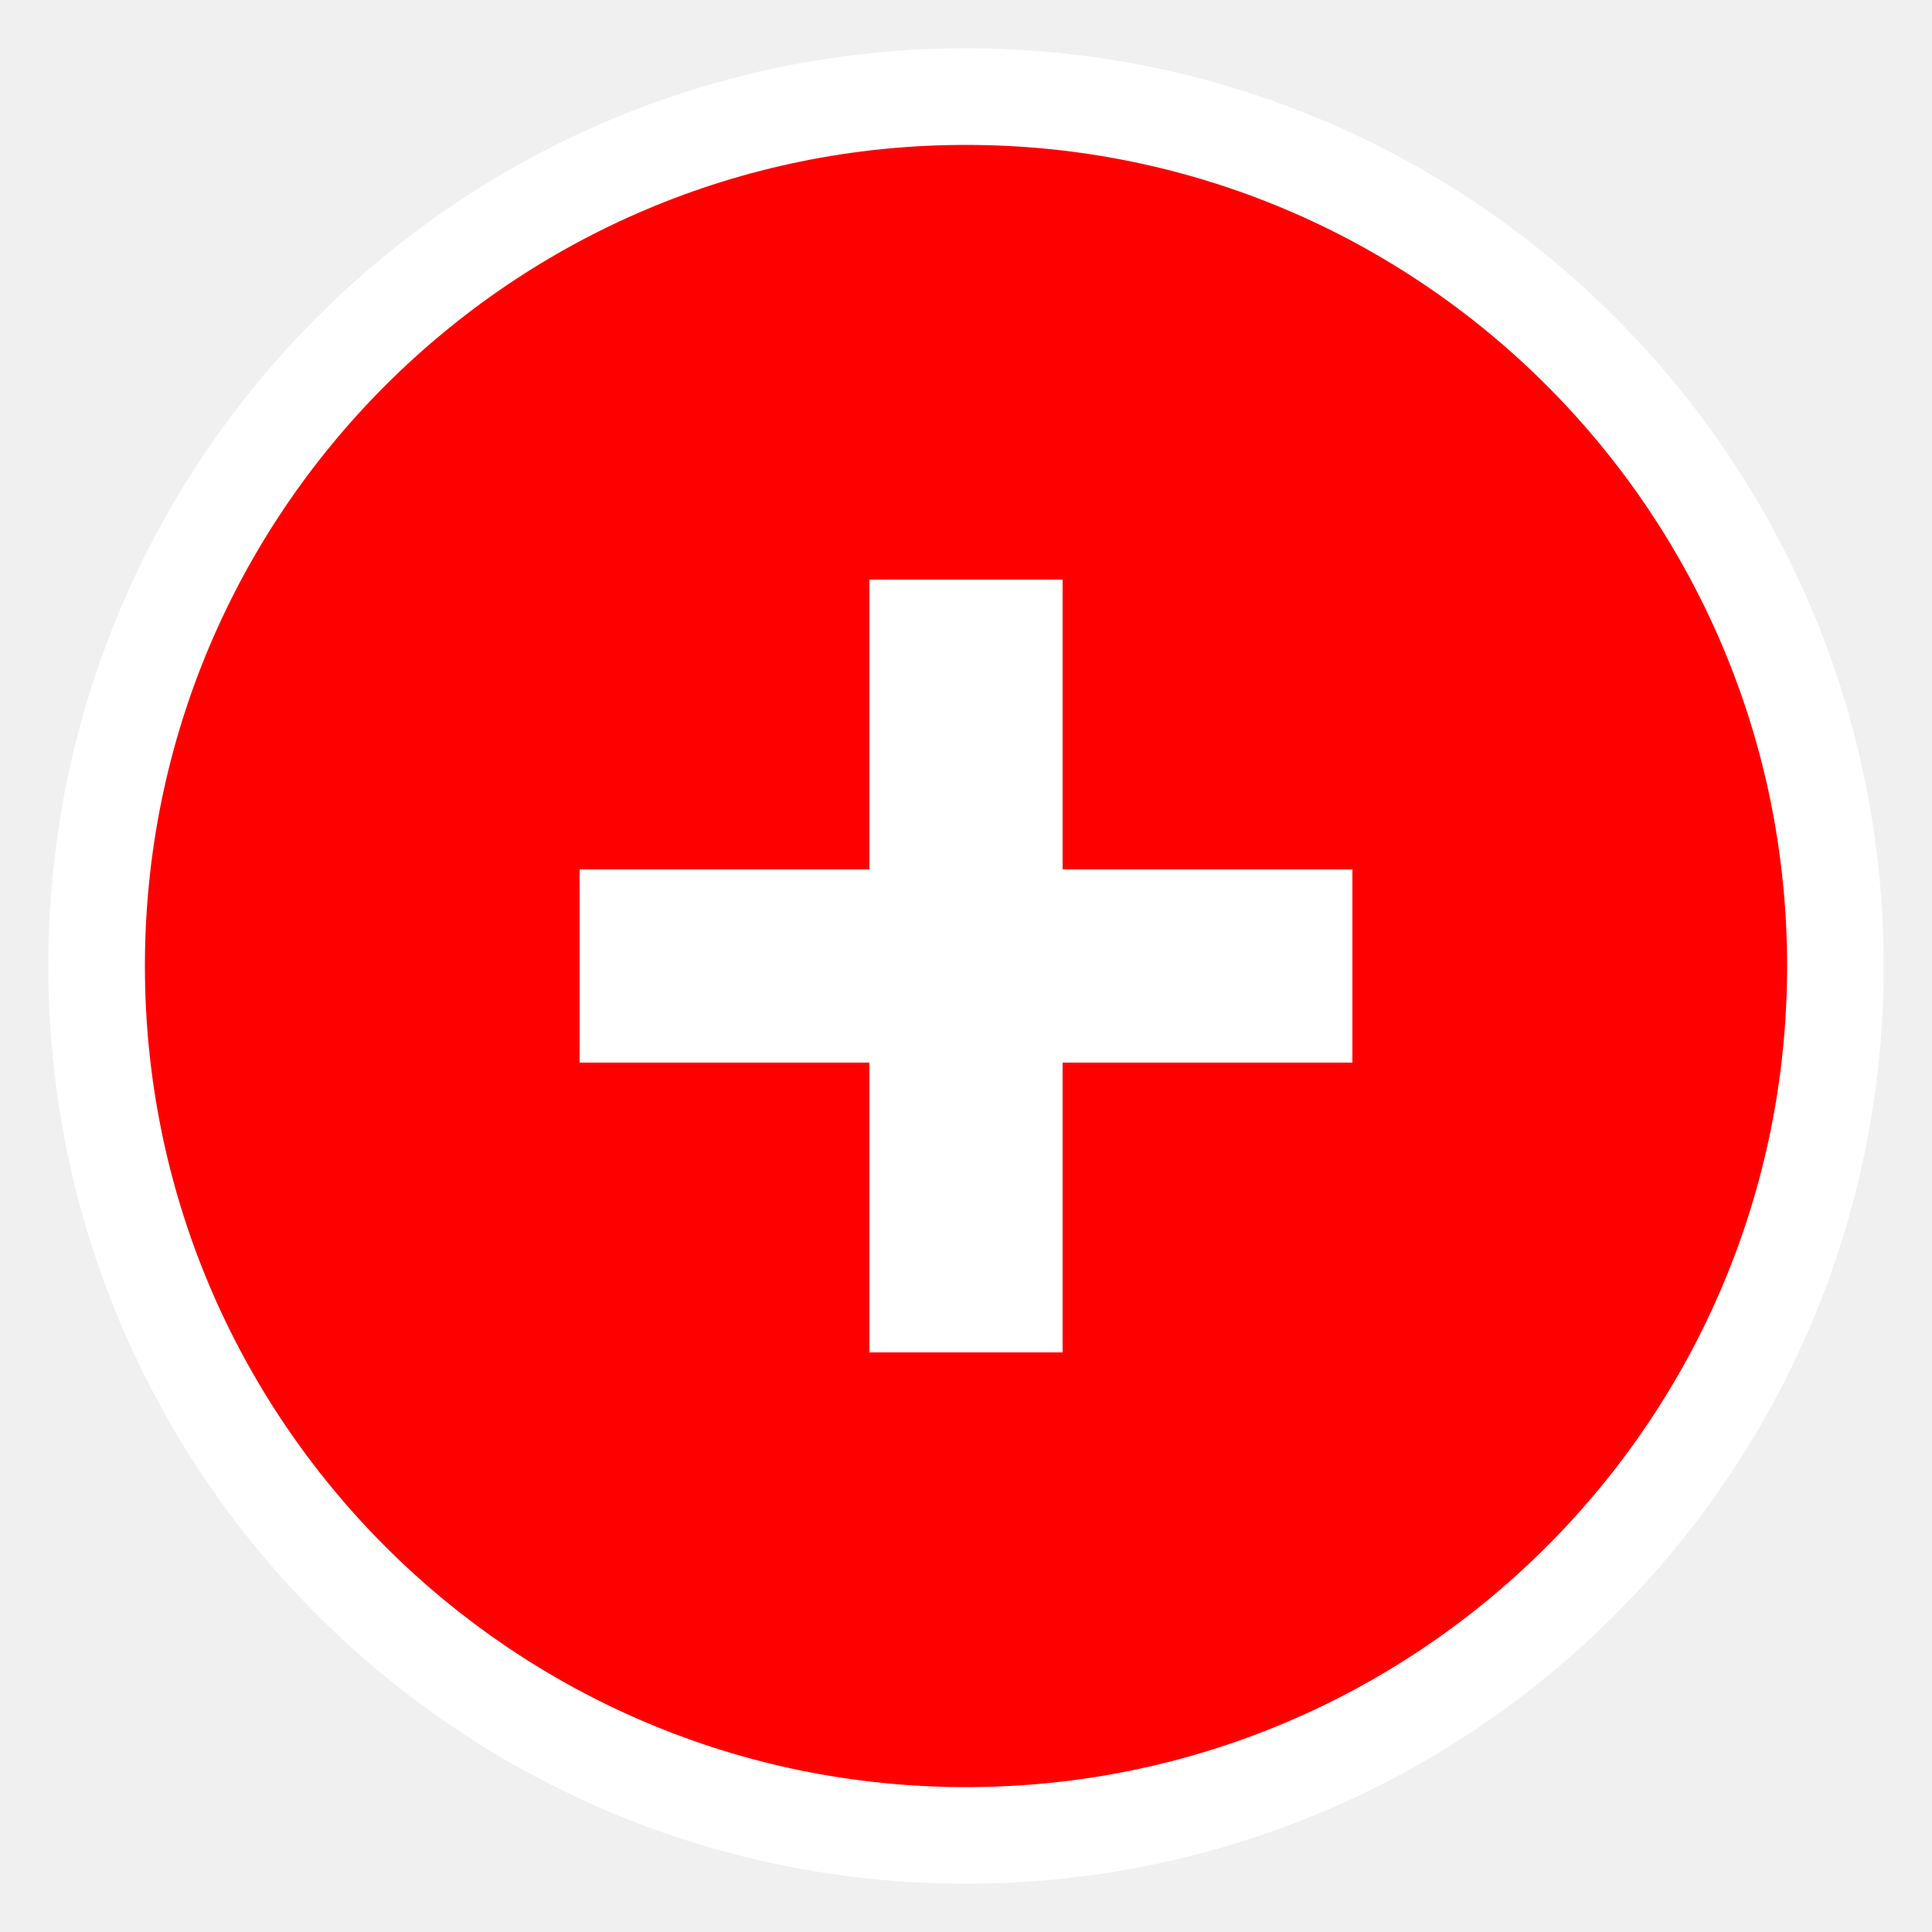
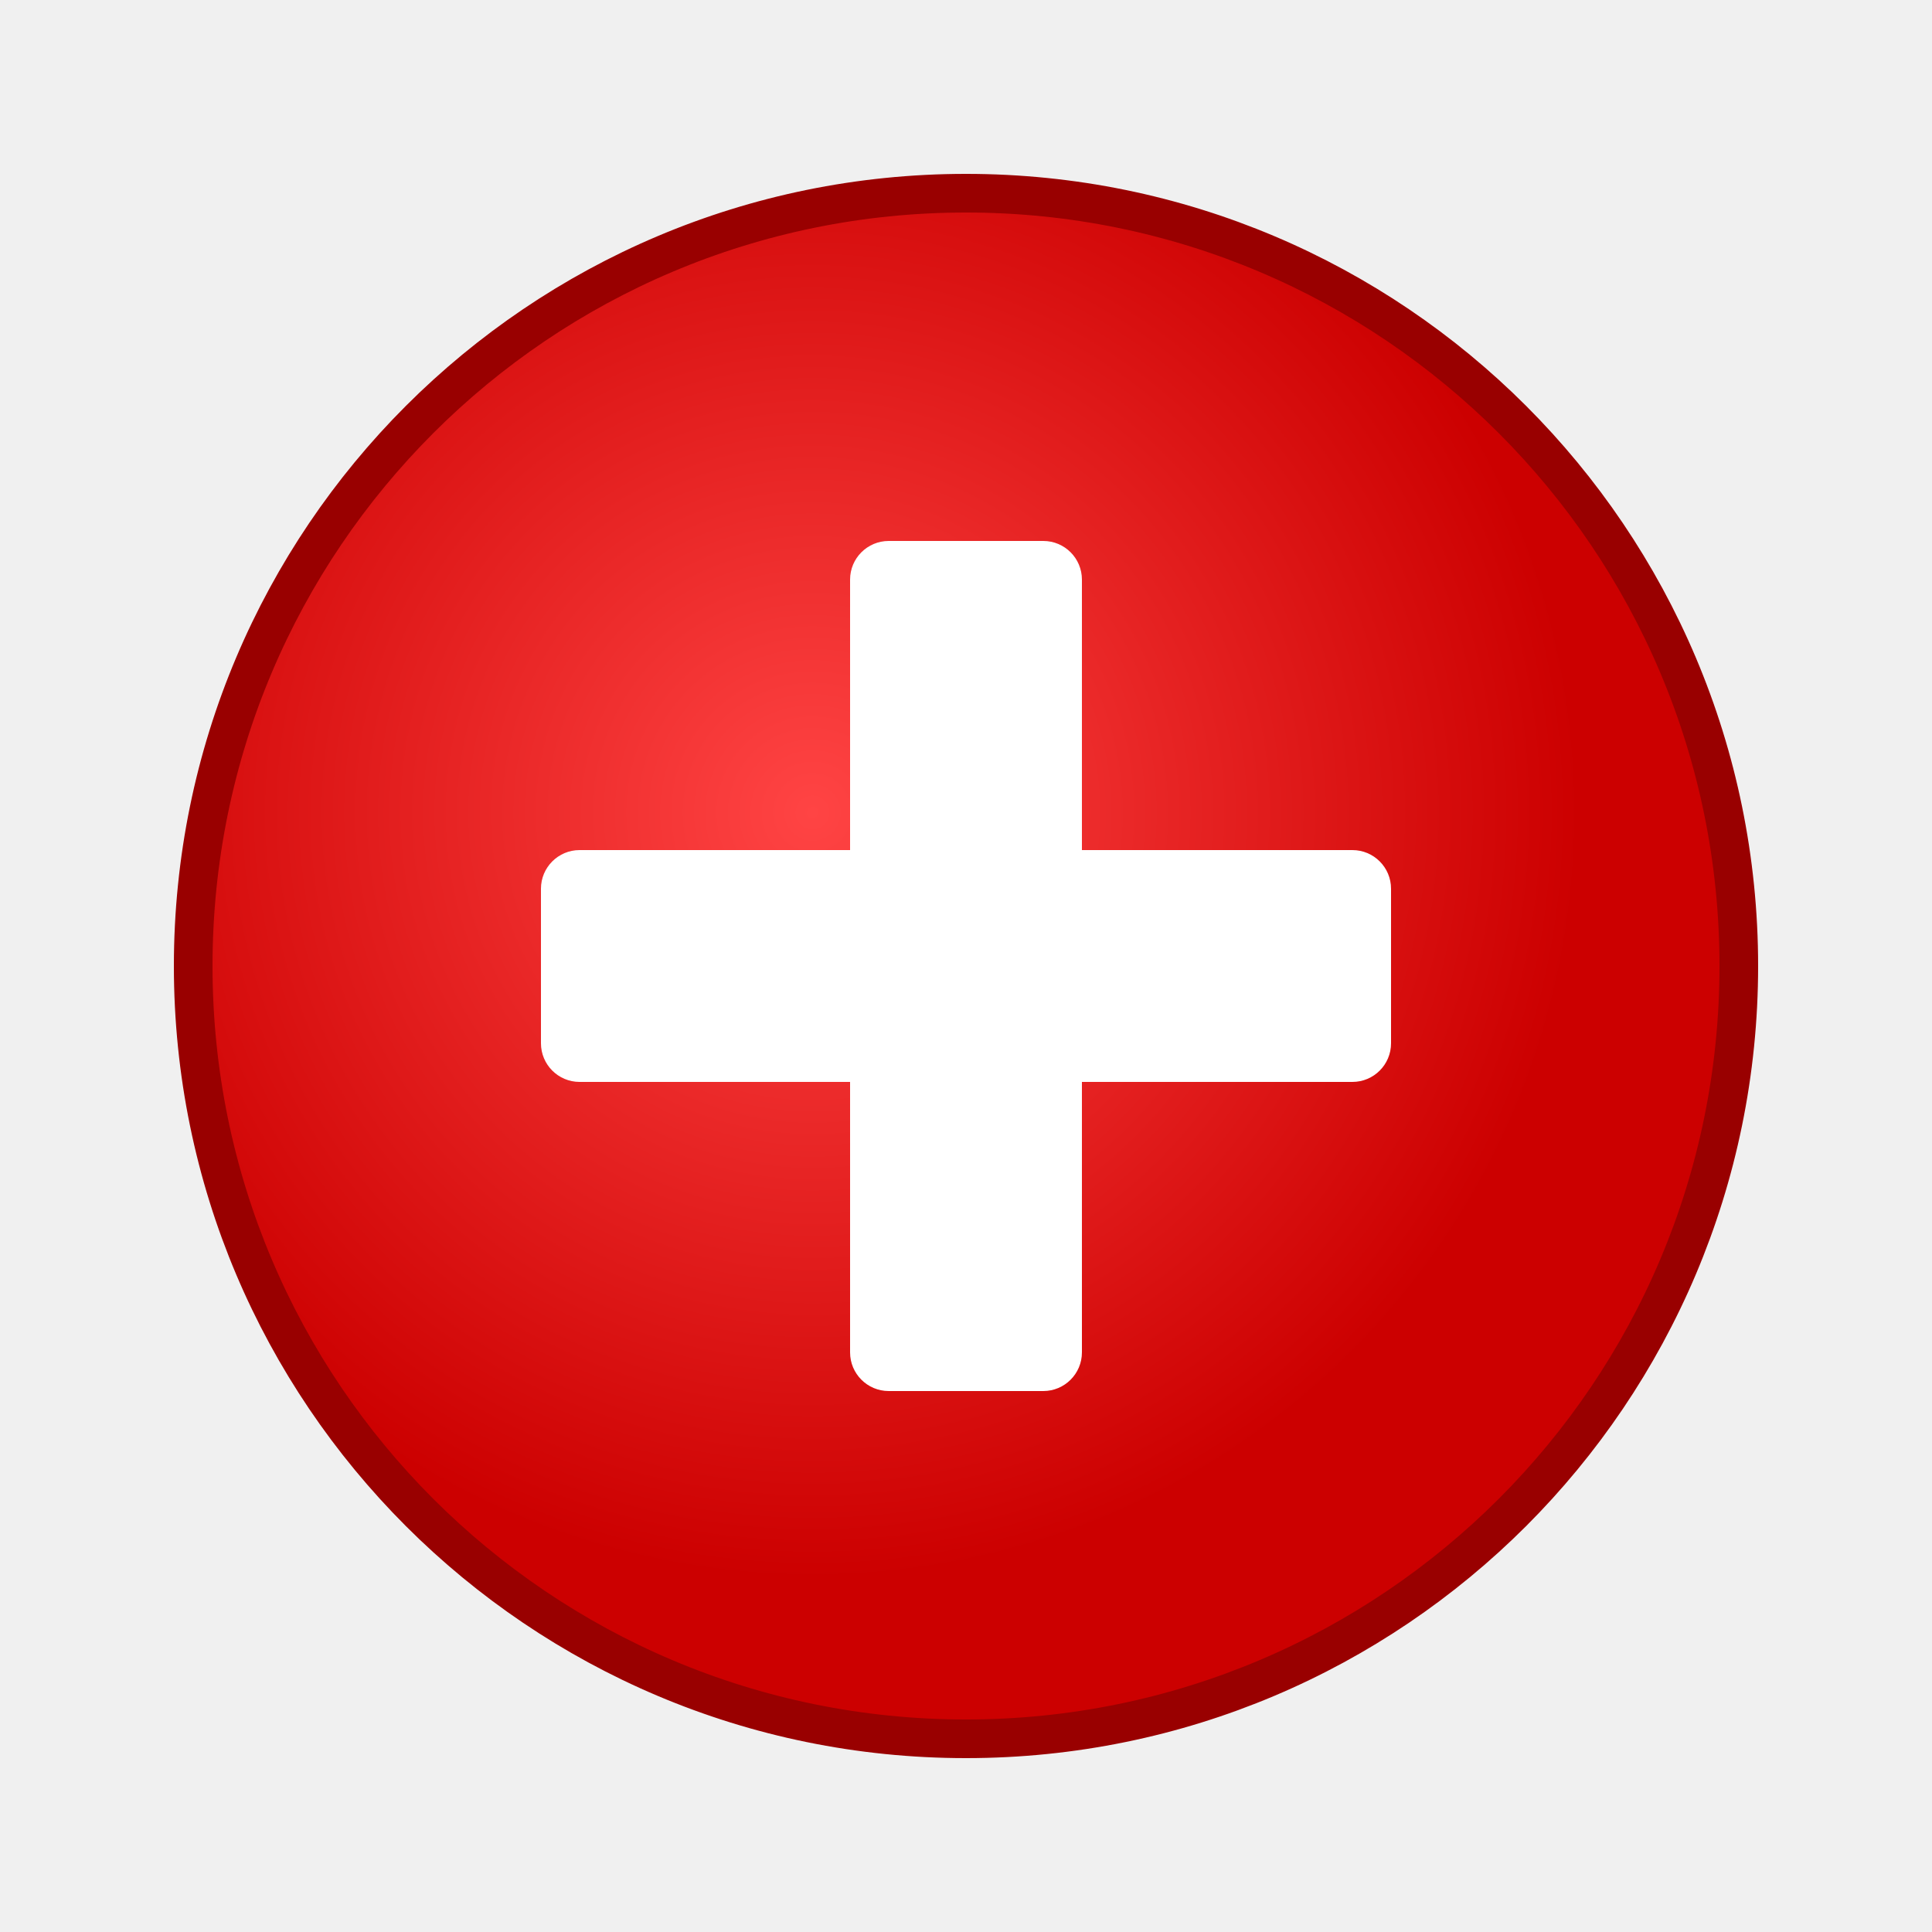
<svg xmlns="http://www.w3.org/2000/svg" viewBox="0 0 100 100">
-   <circle cx="50" cy="50" r="45" fill="#FF0000" stroke="#FFFFFF" stroke-width="5" />
-   <rect x="30" y="45" width="40" height="10" fill="#FFFFFF" />
-   <rect x="45" y="30" width="10" height="40" fill="#FFFFFF" />
+   <defs>
+     <radialGradient id="grad" cx="40%" cy="40%">
+       <stop offset="0%" stop-color="#FF4444" />
+       <stop offset="100%" stop-color="#CC0000" />
+     </radialGradient>
+   </defs>
+   <circle cx="50" cy="50" r="40" fill="url(#grad)" stroke="#990000" stroke-width="2" />
+   <rect x="28" y="44" width="44" height="12" rx="2" fill="#FFFFFF" />
+   <rect x="44" y="28" width="12" height="44" rx="2" fill="#FFFFFF" />
</svg>
